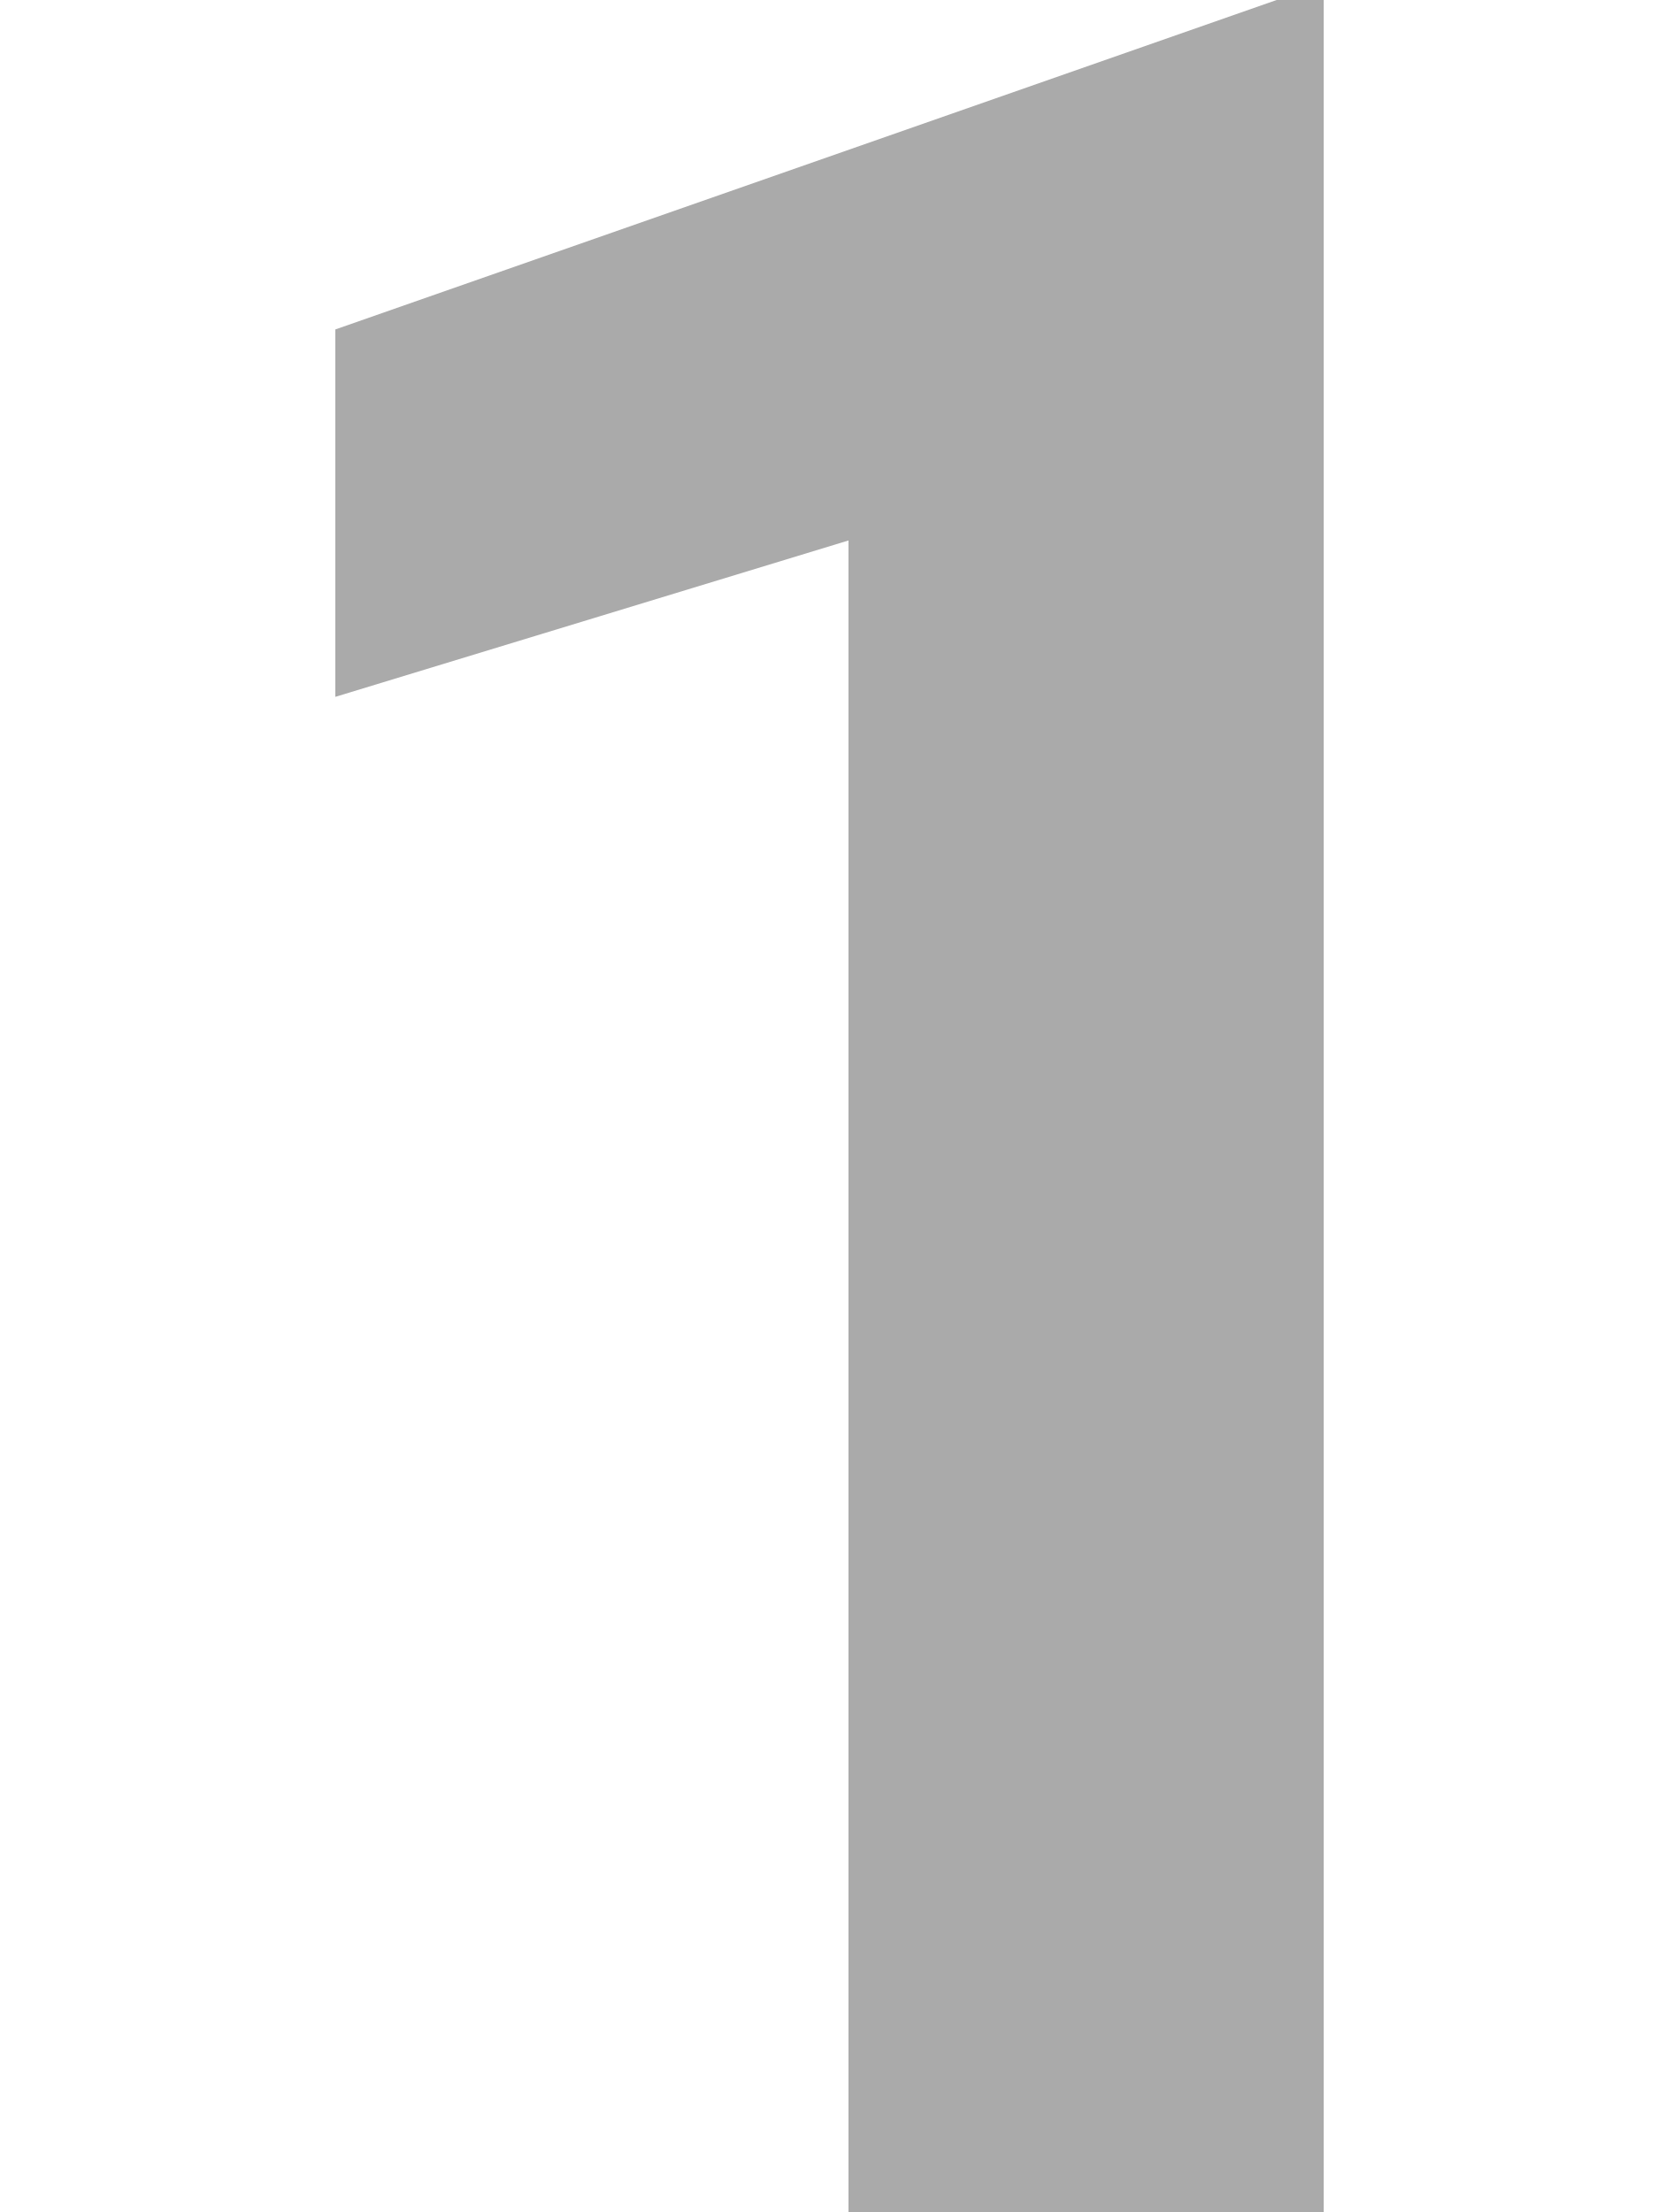
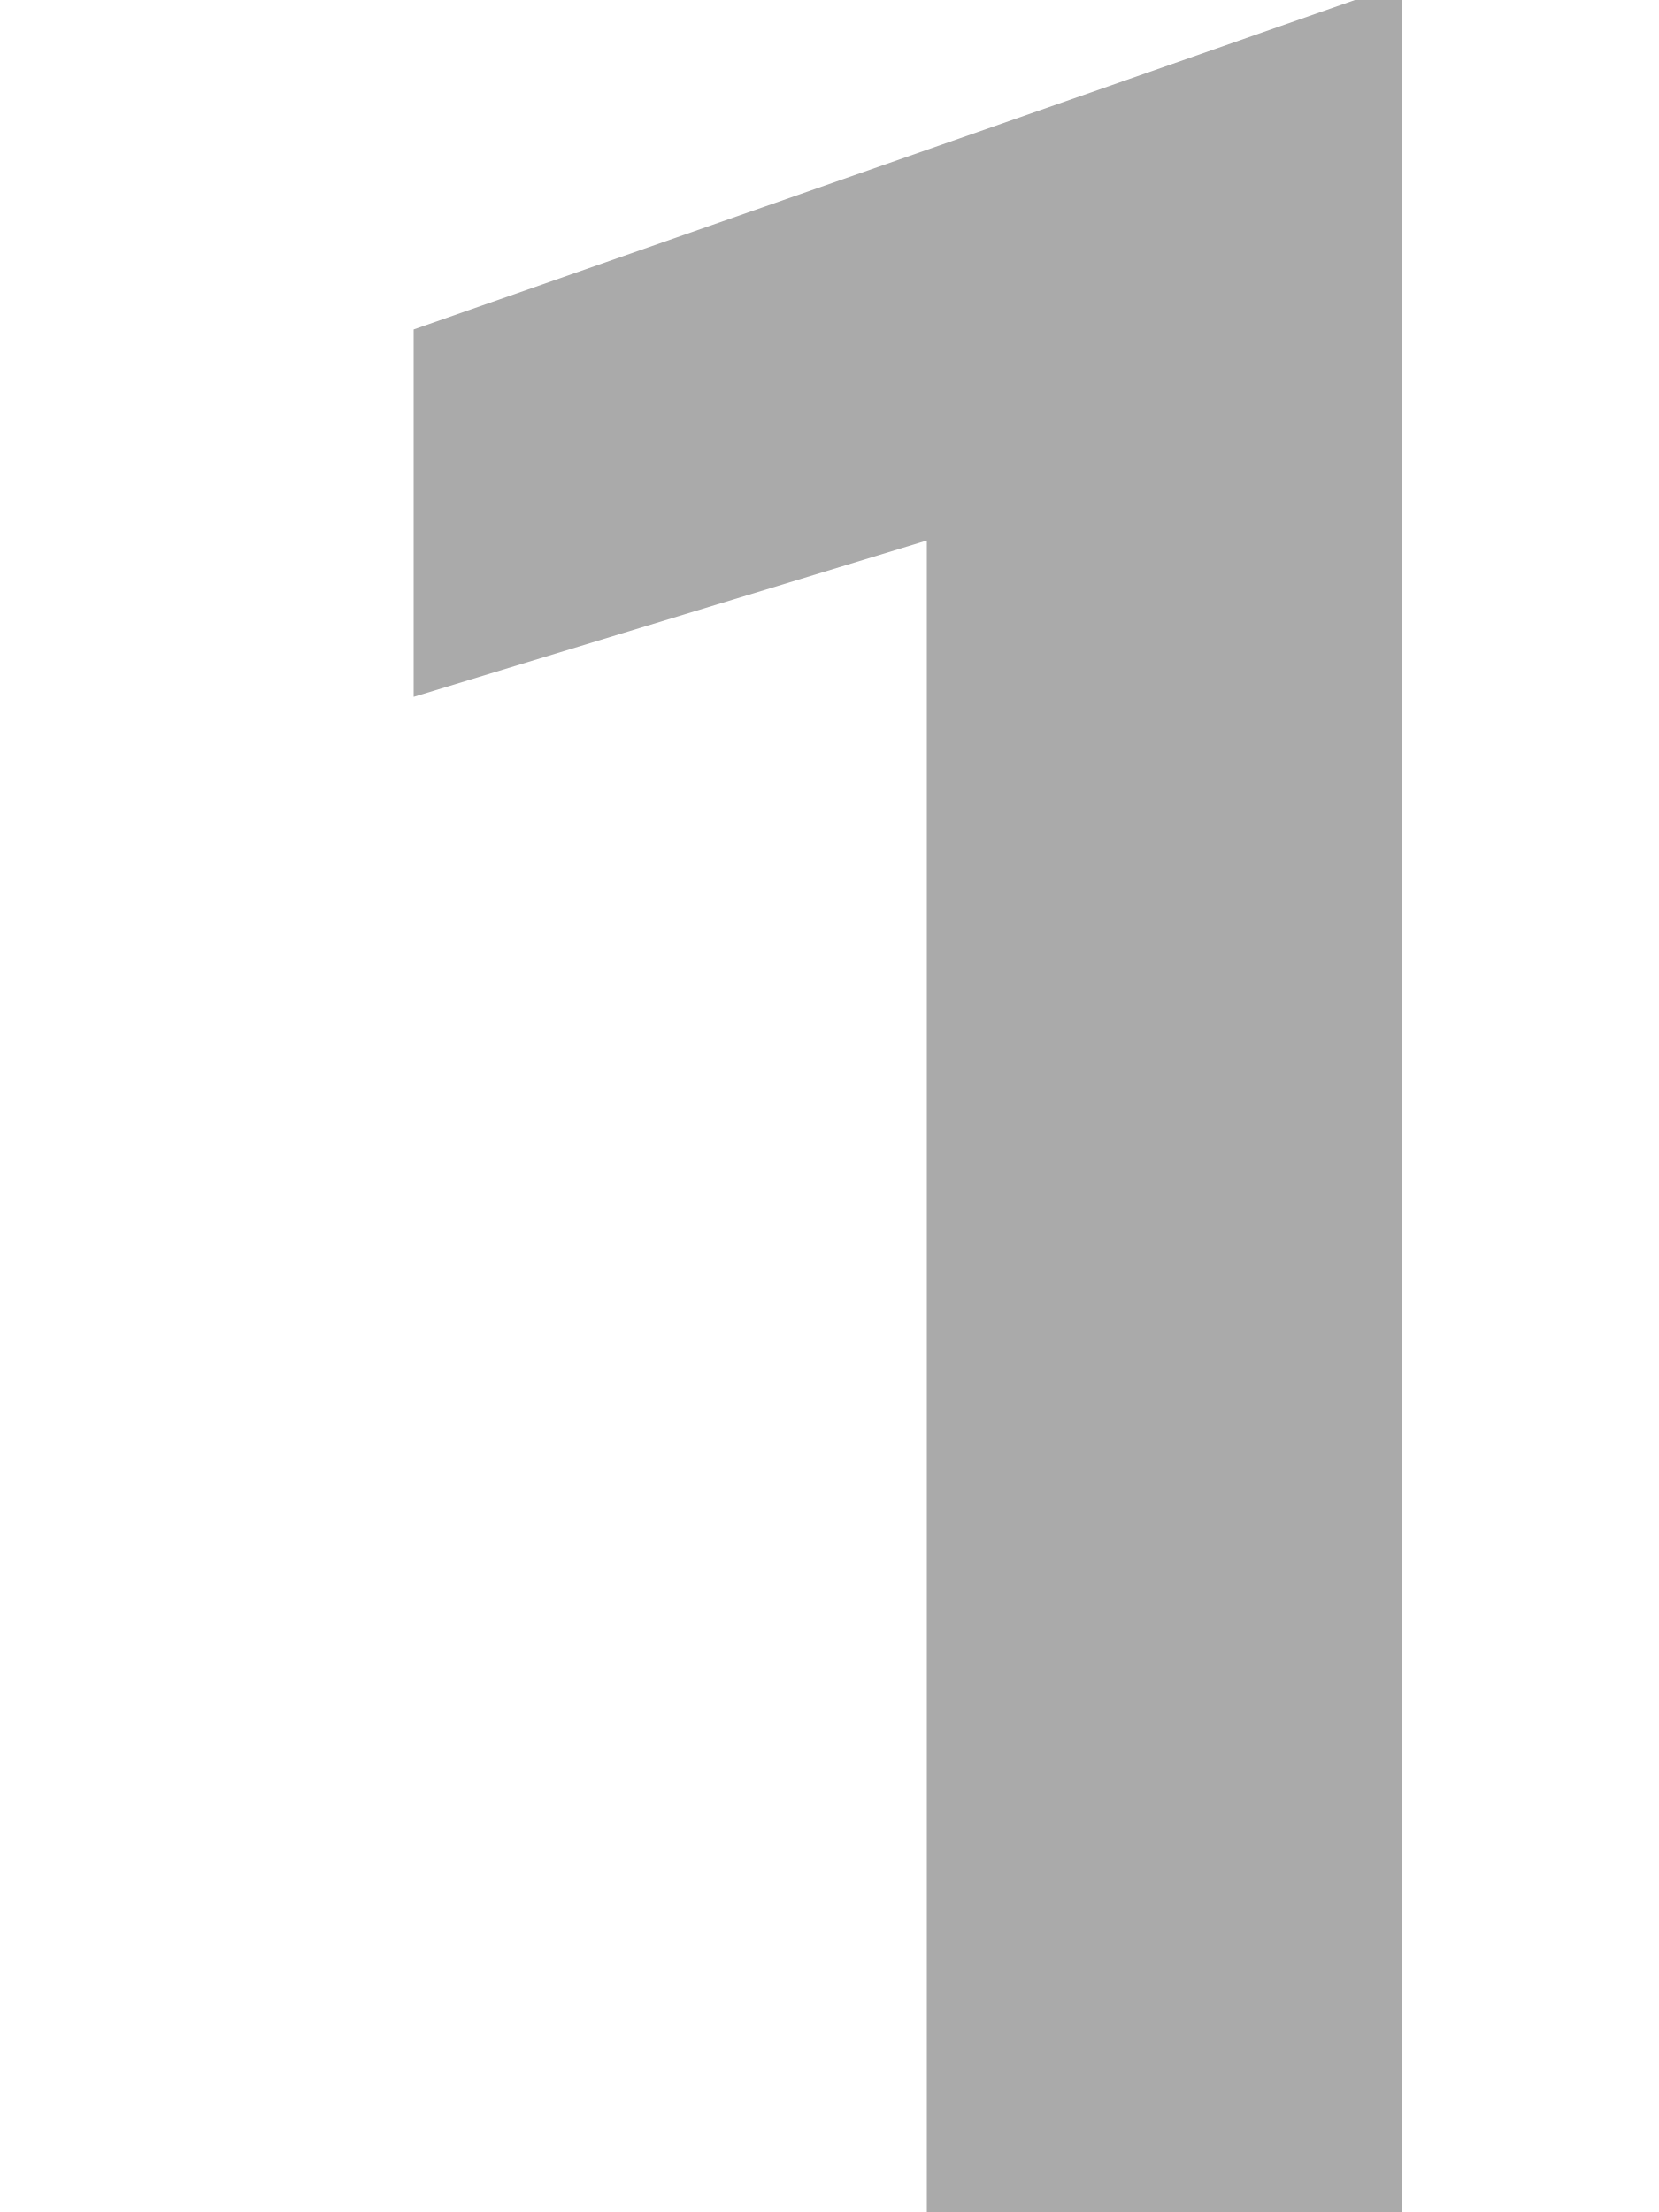
- <svg xmlns="http://www.w3.org/2000/svg" width="15" height="20" viewBox="0 0 15 20">
-   <path fill="#aaaaaa" transform="translate(0.7258065 20) scale(0.01372684)" d="M788-1457L819-1457L819 0L506 0L506-1101L168-998L168-1240" />
+ <svg xmlns="http://www.w3.org/2000/svg" width="15" height="20" viewBox="0 0 15 20" version="1.1" id="svg1" xml:space="preserve">
+   <defs id="defs1" />
+   <path fill="#aaaaaa" transform="matrix(0.01336898,0,0,0.01336898,-0.394385,19.73262)" d="m 1090,-858 v 259 q 0,160 -35.5,277 -35.5,117 -102,193 Q 886,-53 794.5,-16.5 703,20 592,20 503,20 426,-3 349,-26 287.5,-74.5 226,-123 182,-196 138,-269 114.5,-370 91,-471 91,-599 v -259 q 0,-162 35.5,-278 35.5,-116 102.5,-192 67,-76 158.5,-112 91.5,-36 202.5,-36 89,0 165.5,23 76.5,23 138.5,71 62,48 105.5,121 43.5,73 67,173.5 23.5,100.5 23.5,229.5 m -312,298 v -339 q 0,-75 -8.5,-130.5 -8.5,-55.5 -24,-94.5 -15.5,-39 -38.5,-63 -23,-24 -52.5,-35.5 -29.5,-11.5 -64.5,-11.5 -44,0 -79,18 -35,18 -59,56.5 -24,38.5 -36.5,103 Q 403,-992 403,-899 v 339 q 0,75 8.5,131 8.5,56 24,95.5 15.5,39.5 38.5,64 23,24.5 53,35.5 30,11 65,11 44,0 78,-17.5 34,-17.5 58.5,-57 24.5,-39.5 37,-104.5 12.5,-65 12.5,-158" id="path1" style="display:none" />
+   <path fill="#aaaaaa" d="M 12.251,0 H 12.676 V 20 H 8.38 V 4.887 L 3.74,6.301 V 2.979" id="path1-5" style="display:inline;fill:#aaaaaa;fill-opacity:1;stroke-width:0.014" />
+   <path fill="#aaaaaa" d="m 6.403,16.71 h 8.111 V 20 H 0.892 V 17.211 L 7.256,10.467 Q 8.15,9.438 8.685,8.653 9.22,7.867 9.463,7.224 9.707,6.581 9.707,6.039 9.707,5.159 9.43,4.55 9.152,3.94 8.624,3.615 8.096,3.29 7.338,3.29 q -0.812,0 -1.395,0.42 Q 5.361,4.13 5.049,4.868 4.738,5.606 4.738,6.54 H 0.486 q 0,-1.801 0.867,-3.284 Q 2.219,1.774 3.776,0.887 5.333,0 7.419,0 q 2.139,0 3.588,0.677 1.449,0.677 2.194,1.936 0.745,1.259 0.745,3.033 0,1.002 -0.318,1.936 -0.318,0.934 -0.914,1.855 -0.596,0.921 -1.435,1.875 -0.84,0.955 -1.896,2.011" id="path1-2" style="display:none;stroke-width:0.014" />
+   <path fill="#aaaaaa" d="M 5.122,10.394 V 8.23 h 2.124 q 0.908,0 1.503,-0.321 0.595,-0.321 0.882,-0.908 0.287,-0.588 0.287,-1.376 0,-0.681 -0.267,-1.216 Q 9.384,3.874 8.843,3.56 8.302,3.246 7.447,3.246 q -0.615,0 -1.169,0.247 -0.554,0.247 -0.902,0.708 -0.347,0.461 -0.347,1.102 H 0.847 q 0,-1.63 0.888,-2.819 Q 2.624,1.296 4.1,0.648 5.576,0 7.326,0 9.344,0 10.873,0.635 12.403,1.269 13.252,2.505 q 0.848,1.236 0.848,3.053 0,0.949 -0.448,1.824 Q 13.205,8.257 12.383,8.931 11.561,9.606 10.433,10 9.304,10.394 7.928,10.394 h -2.806 m 2.124,0.975 H 5.122 V 9.245 h 2.806 q 1.523,0 2.725,0.347 1.202,0.347 2.044,1.002 0.842,0.655 1.283,1.59 0.441,0.935 0.441,2.084 0,1.363 -0.534,2.432 -0.534,1.069 -1.496,1.804 -0.962,0.735 -2.258,1.116 Q 8.836,20 7.326,20 6.111,20 4.908,19.666 3.706,19.332 2.73,18.644 1.755,17.956 1.167,16.894 0.579,15.832 0.579,14.362 h 4.182 q 0,0.681 0.354,1.222 0.354,0.541 0.975,0.855 0.621,0.314 1.356,0.314 0.882,0 1.503,-0.327 0.621,-0.327 0.949,-0.902 0.327,-0.574 0.327,-1.323 0,-1.015 -0.354,-1.637 -0.354,-0.621 -1.022,-0.908 -0.668,-0.287 -1.603,-0.287" id="path1-7" style="display:none;stroke-width:0.013" />
+   <path fill="#aaaaaa" d="M 4.361,12.363 H 14.815 v 3.324 H 0.419 L 0.185,13.077 8.372,0 H 11.765 L 8.084,6.099 4.361,12.363 M 8.386,0 H 12.672 V 20 H 8.386" id="path1-6" style="display:none;fill:#aaaaaa;fill-opacity:1;stroke-width:0.014" />
+   <path fill="#aaaaaa" d="M 4.526,10.84 1.165,10.041 2.317,0 H 13.618 V 3.347 H 5.786 L 5.312,7.507 Q 5.678,7.29 6.463,7.026 7.249,6.762 8.225,6.762 q 1.45,0 2.575,0.447 1.125,0.447 1.904,1.294 0.779,0.847 1.179,2.08 0.4,1.233 0.4,2.805 0,1.301 -0.407,2.486 -0.407,1.186 -1.24,2.114 -0.833,0.928 -2.107,1.47 Q 9.255,20 7.534,20 6.233,20 5.014,19.607 3.794,19.214 2.825,18.462 1.856,17.71 1.294,16.626 0.732,15.542 0.718,14.187 H 4.946 q 0.068,0.786 0.393,1.348 0.325,0.562 0.881,0.867 0.556,0.305 1.287,0.305 0.705,0 1.192,-0.278 0.488,-0.278 0.779,-0.766 0.291,-0.488 0.427,-1.138 0.136,-0.65 0.136,-1.396 0,-0.772 -0.176,-1.389 Q 9.688,11.125 9.322,10.684 8.957,10.244 8.394,10.007 7.832,9.77 7.046,9.77 q -1.03,0 -1.612,0.339 -0.583,0.339 -0.908,0.732" id="path1-61" style="display:none;stroke-width:0.014" />
+   <path fill="#aaaaaa" d="m 10.733,0 h 0.643 v 3.32 h -0.241 q -1.406,0 -2.564,0.402 Q 7.413,4.123 6.57,4.906 5.726,5.689 5.278,6.834 4.829,7.979 4.829,9.465 v 3.32 q 0,1.004 0.181,1.747 0.181,0.743 0.535,1.232 0.355,0.489 0.863,0.736 0.509,0.248 1.151,0.248 0.576,0 1.058,-0.254 0.482,-0.254 0.83,-0.723 0.348,-0.469 0.535,-1.091 0.187,-0.622 0.187,-1.359 0,-0.776 -0.194,-1.412 -0.194,-0.636 -0.549,-1.091 -0.355,-0.455 -0.863,-0.703 -0.509,-0.248 -1.124,-0.248 -0.884,0 -1.526,0.402 Q 5.271,10.669 4.923,11.299 4.575,11.928 4.562,12.584 L 3.45,11.66 q 0,-0.91 0.368,-1.801 0.368,-0.89 1.051,-1.62 0.683,-0.73 1.68,-1.165 0.997,-0.435 2.282,-0.435 1.352,0 2.383,0.515 1.031,0.515 1.734,1.426 0.703,0.91 1.058,2.122 0.355,1.212 0.355,2.59 0,1.419 -0.489,2.644 Q 13.384,17.162 12.5,18.072 11.616,18.983 10.392,19.491 9.167,20 7.667,20 6.114,20 4.836,19.451 3.558,18.902 2.614,17.878 1.67,16.854 1.155,15.422 0.639,13.989 0.639,12.209 V 10.643 q 0,-2.436 0.756,-4.391 Q 2.152,4.297 3.511,2.898 4.869,1.499 6.717,0.75 8.564,0 10.733,0" id="path1-20" style="display:none;stroke-width:0.013" />
+   <path fill="#aaaaaa" d="M 0.357,0 H 14.643 V 2.308 L 7.033,20 H 2.5 L 10.11,3.338 H 0.357" id="path1-59" style="display:none;stroke-width:0.014" />
+   <path fill="#aaaaaa" d="m 14.187,14.389 q 0,1.844 -0.868,3.1 Q 12.45,18.744 10.947,19.372 9.444,20 7.52,20 5.61,20 4.093,19.372 2.577,18.744 1.695,17.488 0.813,16.232 0.813,14.389 q 0,-1.256 0.501,-2.258 0.501,-1.002 1.403,-1.71 0.902,-0.708 2.124,-1.082 1.222,-0.374 2.652,-0.374 1.924,0 3.44,0.661 1.516,0.661 2.385,1.877 0.868,1.216 0.868,2.886 M 9.992,14.081 q 0,-0.855 -0.314,-1.45 Q 9.364,12.037 8.803,11.71 8.241,11.383 7.493,11.383 q -0.748,0 -1.309,0.327 -0.561,0.327 -0.875,0.922 -0.314,0.595 -0.314,1.45 0,0.828 0.321,1.436 0.321,0.608 0.882,0.922 0.561,0.314 1.323,0.314 0.762,0 1.309,-0.314 Q 9.377,16.126 9.684,15.518 9.992,14.91 9.992,14.081 M 13.773,5.451 q 0,1.51 -0.795,2.652 -0.795,1.142 -2.211,1.777 -1.416,0.635 -3.246,0.635 -1.83,0 -3.253,-0.635 Q 2.844,9.245 2.036,8.103 1.227,6.961 1.227,5.451 q 0,-1.764 0.808,-2.979 Q 2.844,1.256 4.26,0.628 5.676,0 7.493,0 9.337,0 10.753,0.628 12.169,1.256 12.971,2.472 13.773,3.687 13.773,5.451 M 9.604,5.665 q 0,-0.735 -0.247,-1.276 Q 9.11,3.848 8.642,3.547 8.175,3.246 7.493,3.246 q -0.655,0 -1.122,0.287 -0.468,0.287 -0.715,0.828 -0.247,0.541 -0.247,1.303 0,0.748 0.247,1.303 0.247,0.554 0.721,0.868 0.474,0.314 1.142,0.314 0.681,0 1.142,-0.314 Q 9.123,7.522 9.364,6.967 9.604,6.413 9.604,5.665" id="path1-9" style="display:none;stroke-width:0.013" />
+   <path fill="#aaaaaa" d="m 3.752,20 v -3.373 h 0.268 q 1.473,0 2.584,-0.341 1.111,-0.341 1.867,-1.031 0.756,-0.689 1.145,-1.727 Q 10.003,12.49 10.003,11.071 V 7.216 q 0,-1.004 -0.181,-1.747 Q 9.642,4.726 9.294,4.23 8.946,3.735 8.477,3.494 8.009,3.253 7.446,3.253 6.857,3.253 6.409,3.561 5.961,3.869 5.639,4.391 5.318,4.913 5.157,5.569 4.997,6.225 4.997,6.908 q 0,0.736 0.167,1.379 0.167,0.643 0.489,1.124 0.321,0.482 0.817,0.756 0.495,0.274 1.151,0.274 0.656,0 1.145,-0.241 0.489,-0.241 0.83,-0.643 0.341,-0.402 0.515,-0.877 0.174,-0.475 0.174,-0.944 l 1.285,0.857 q 0,0.897 -0.395,1.767 -0.395,0.87 -1.091,1.58 -0.696,0.71 -1.613,1.131 -0.917,0.422 -1.948,0.422 -1.339,0 -2.403,-0.482 Q 3.056,12.53 2.319,11.653 1.583,10.776 1.195,9.572 0.807,8.367 0.807,6.921 q 0,-1.419 0.482,-2.671 Q 1.77,2.999 2.654,2.048 3.537,1.098 4.762,0.549 5.987,0 7.473,0 q 1.459,0 2.677,0.556 1.218,0.556 2.129,1.586 0.91,1.031 1.412,2.503 0.502,1.473 0.502,3.32 V 9.411 q 0,1.981 -0.455,3.641 -0.455,1.66 -1.332,2.945 -0.877,1.285 -2.115,2.182 Q 9.053,19.076 7.493,19.538 5.934,20 4.086,20" id="path1-1" style="display:none;stroke-width:0.013" />
</svg>
